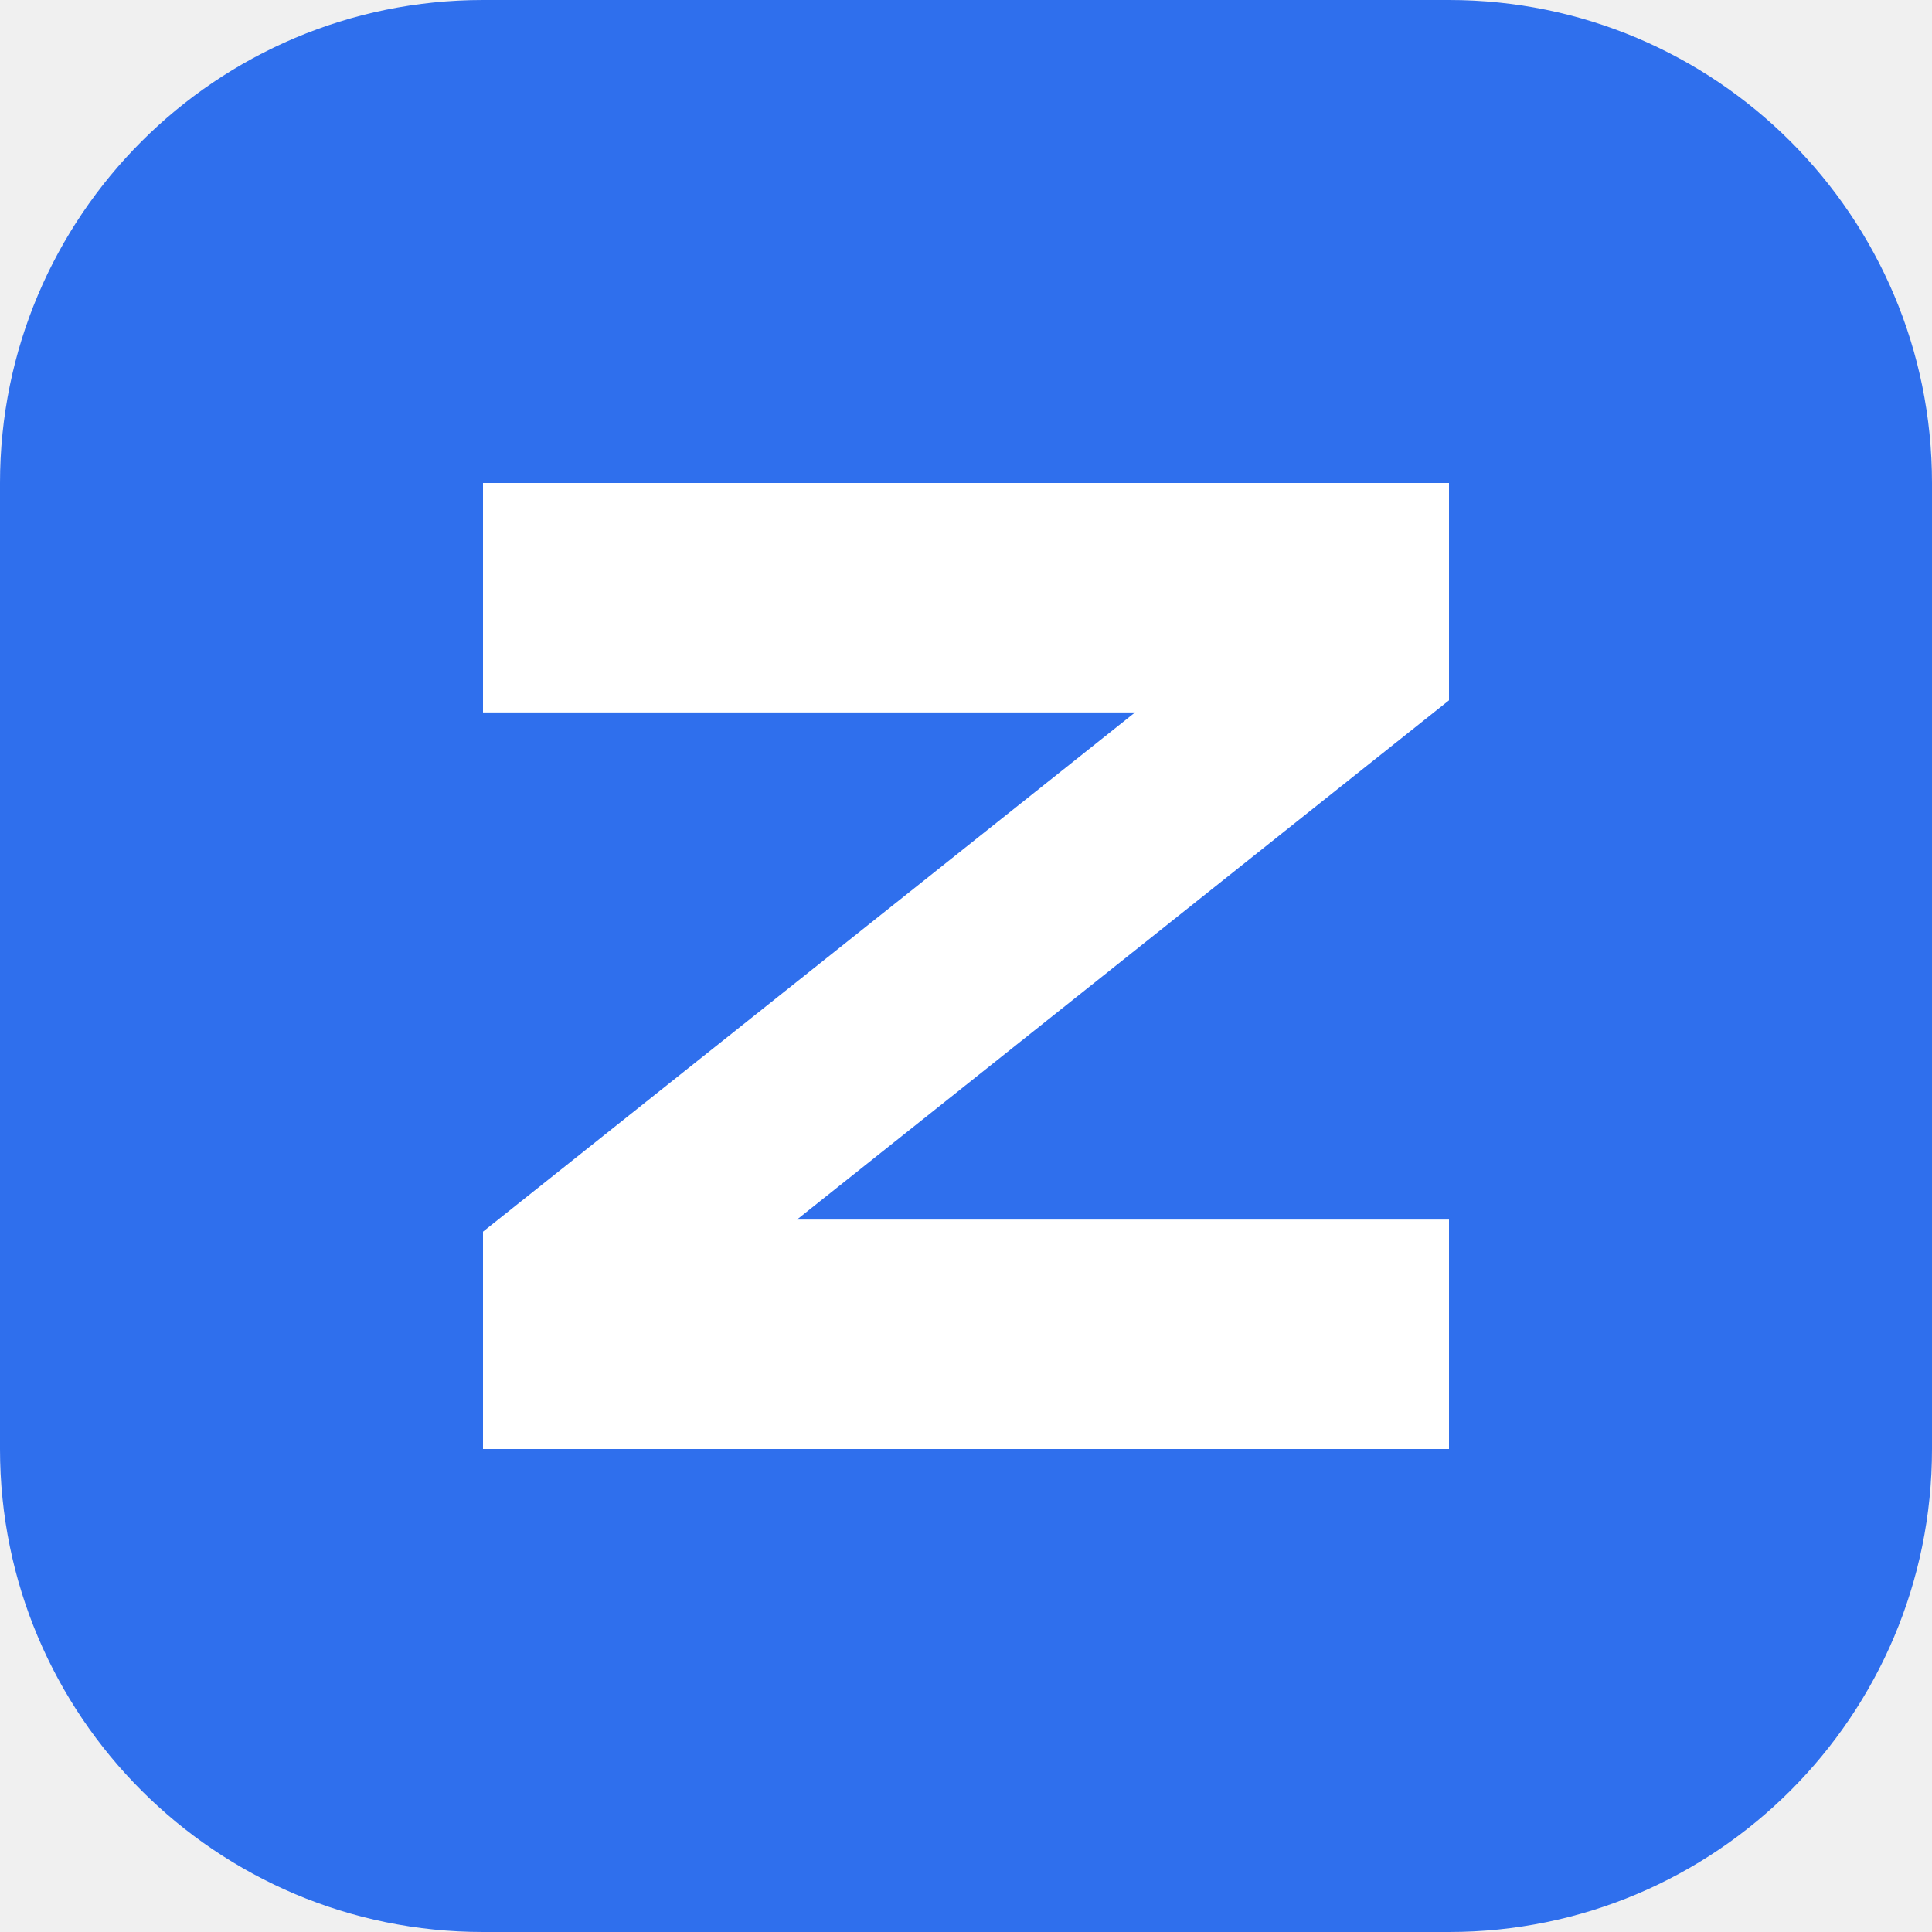
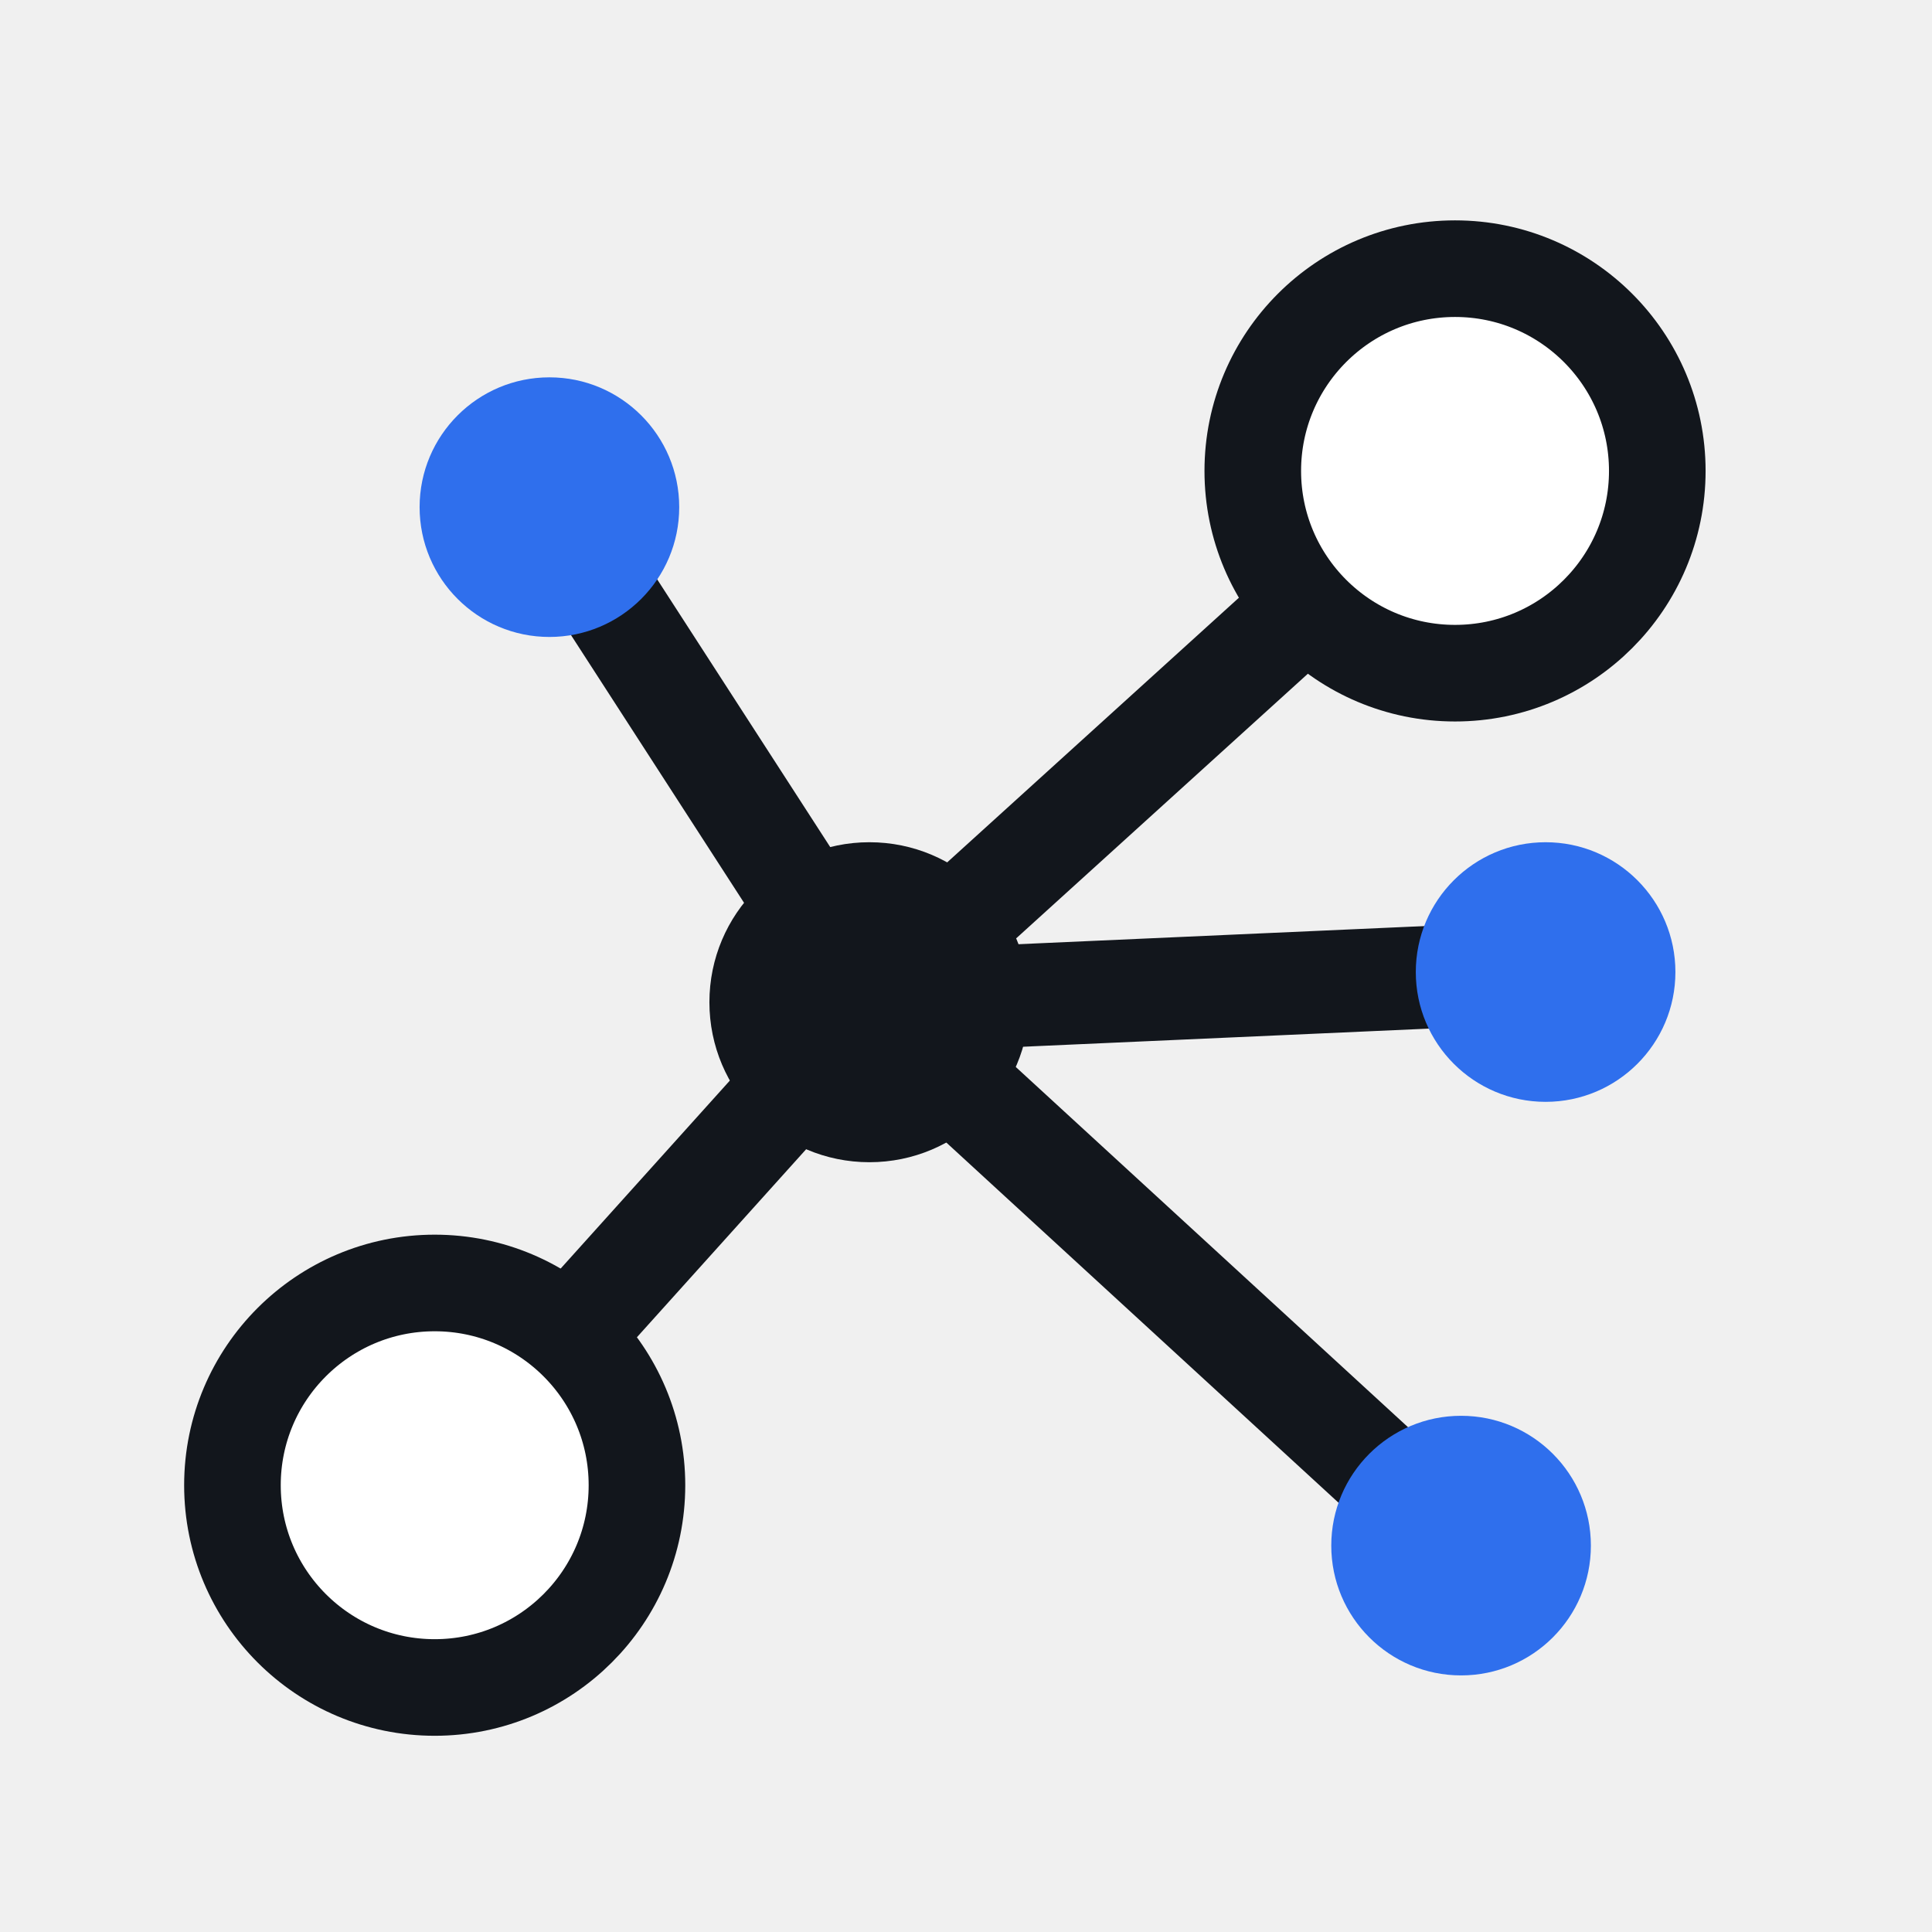
<svg xmlns="http://www.w3.org/2000/svg" viewBox="0 0 32 32" fill="none">
-   <rect width="32" height="32" rx="8" fill="#2F6FED" />
-   <path d="M8 8h16v3.6L13.2 20.2H24V24H8v-3.6L18.8 11.8H8V8Z" fill="white" />
+   <g stroke="#12161C" stroke-width="1.7" stroke-linecap="round">
+     <line x1="14.4" y1="16.6" x2="9.1" y2="8.4" />
+     <line x1="14.4" y1="16.6" x2="24.1" y2="7.8" />
+     <line x1="14.4" y1="16.6" x2="25.6" y2="16.1" />
+     <line x1="14.4" y1="16.6" x2="7.2" y2="24.6" />
+     <line x1="14.4" y1="16.6" x2="24.2" y2="25.6" />
+   </g>
+   <circle cx="24.1" cy="7.8" r="3.35" fill="#fff" stroke="#12161C" stroke-width="1.6" />
+   <circle cx="7.2" cy="24.6" r="3.35" fill="#fff" stroke="#12161C" stroke-width="1.6" />
+   <circle cx="14.4" cy="16.6" r="2.65" fill="#12161C" />
+   <circle cx="9.1" cy="8.4" r="2.15" fill="#2F6FED" />
+   <circle cx="25.6" cy="16.1" r="2.15" fill="#2F6FED" />
+   <circle cx="24.2" cy="25.6" r="2.15" fill="#2F6FED" />
</svg>
